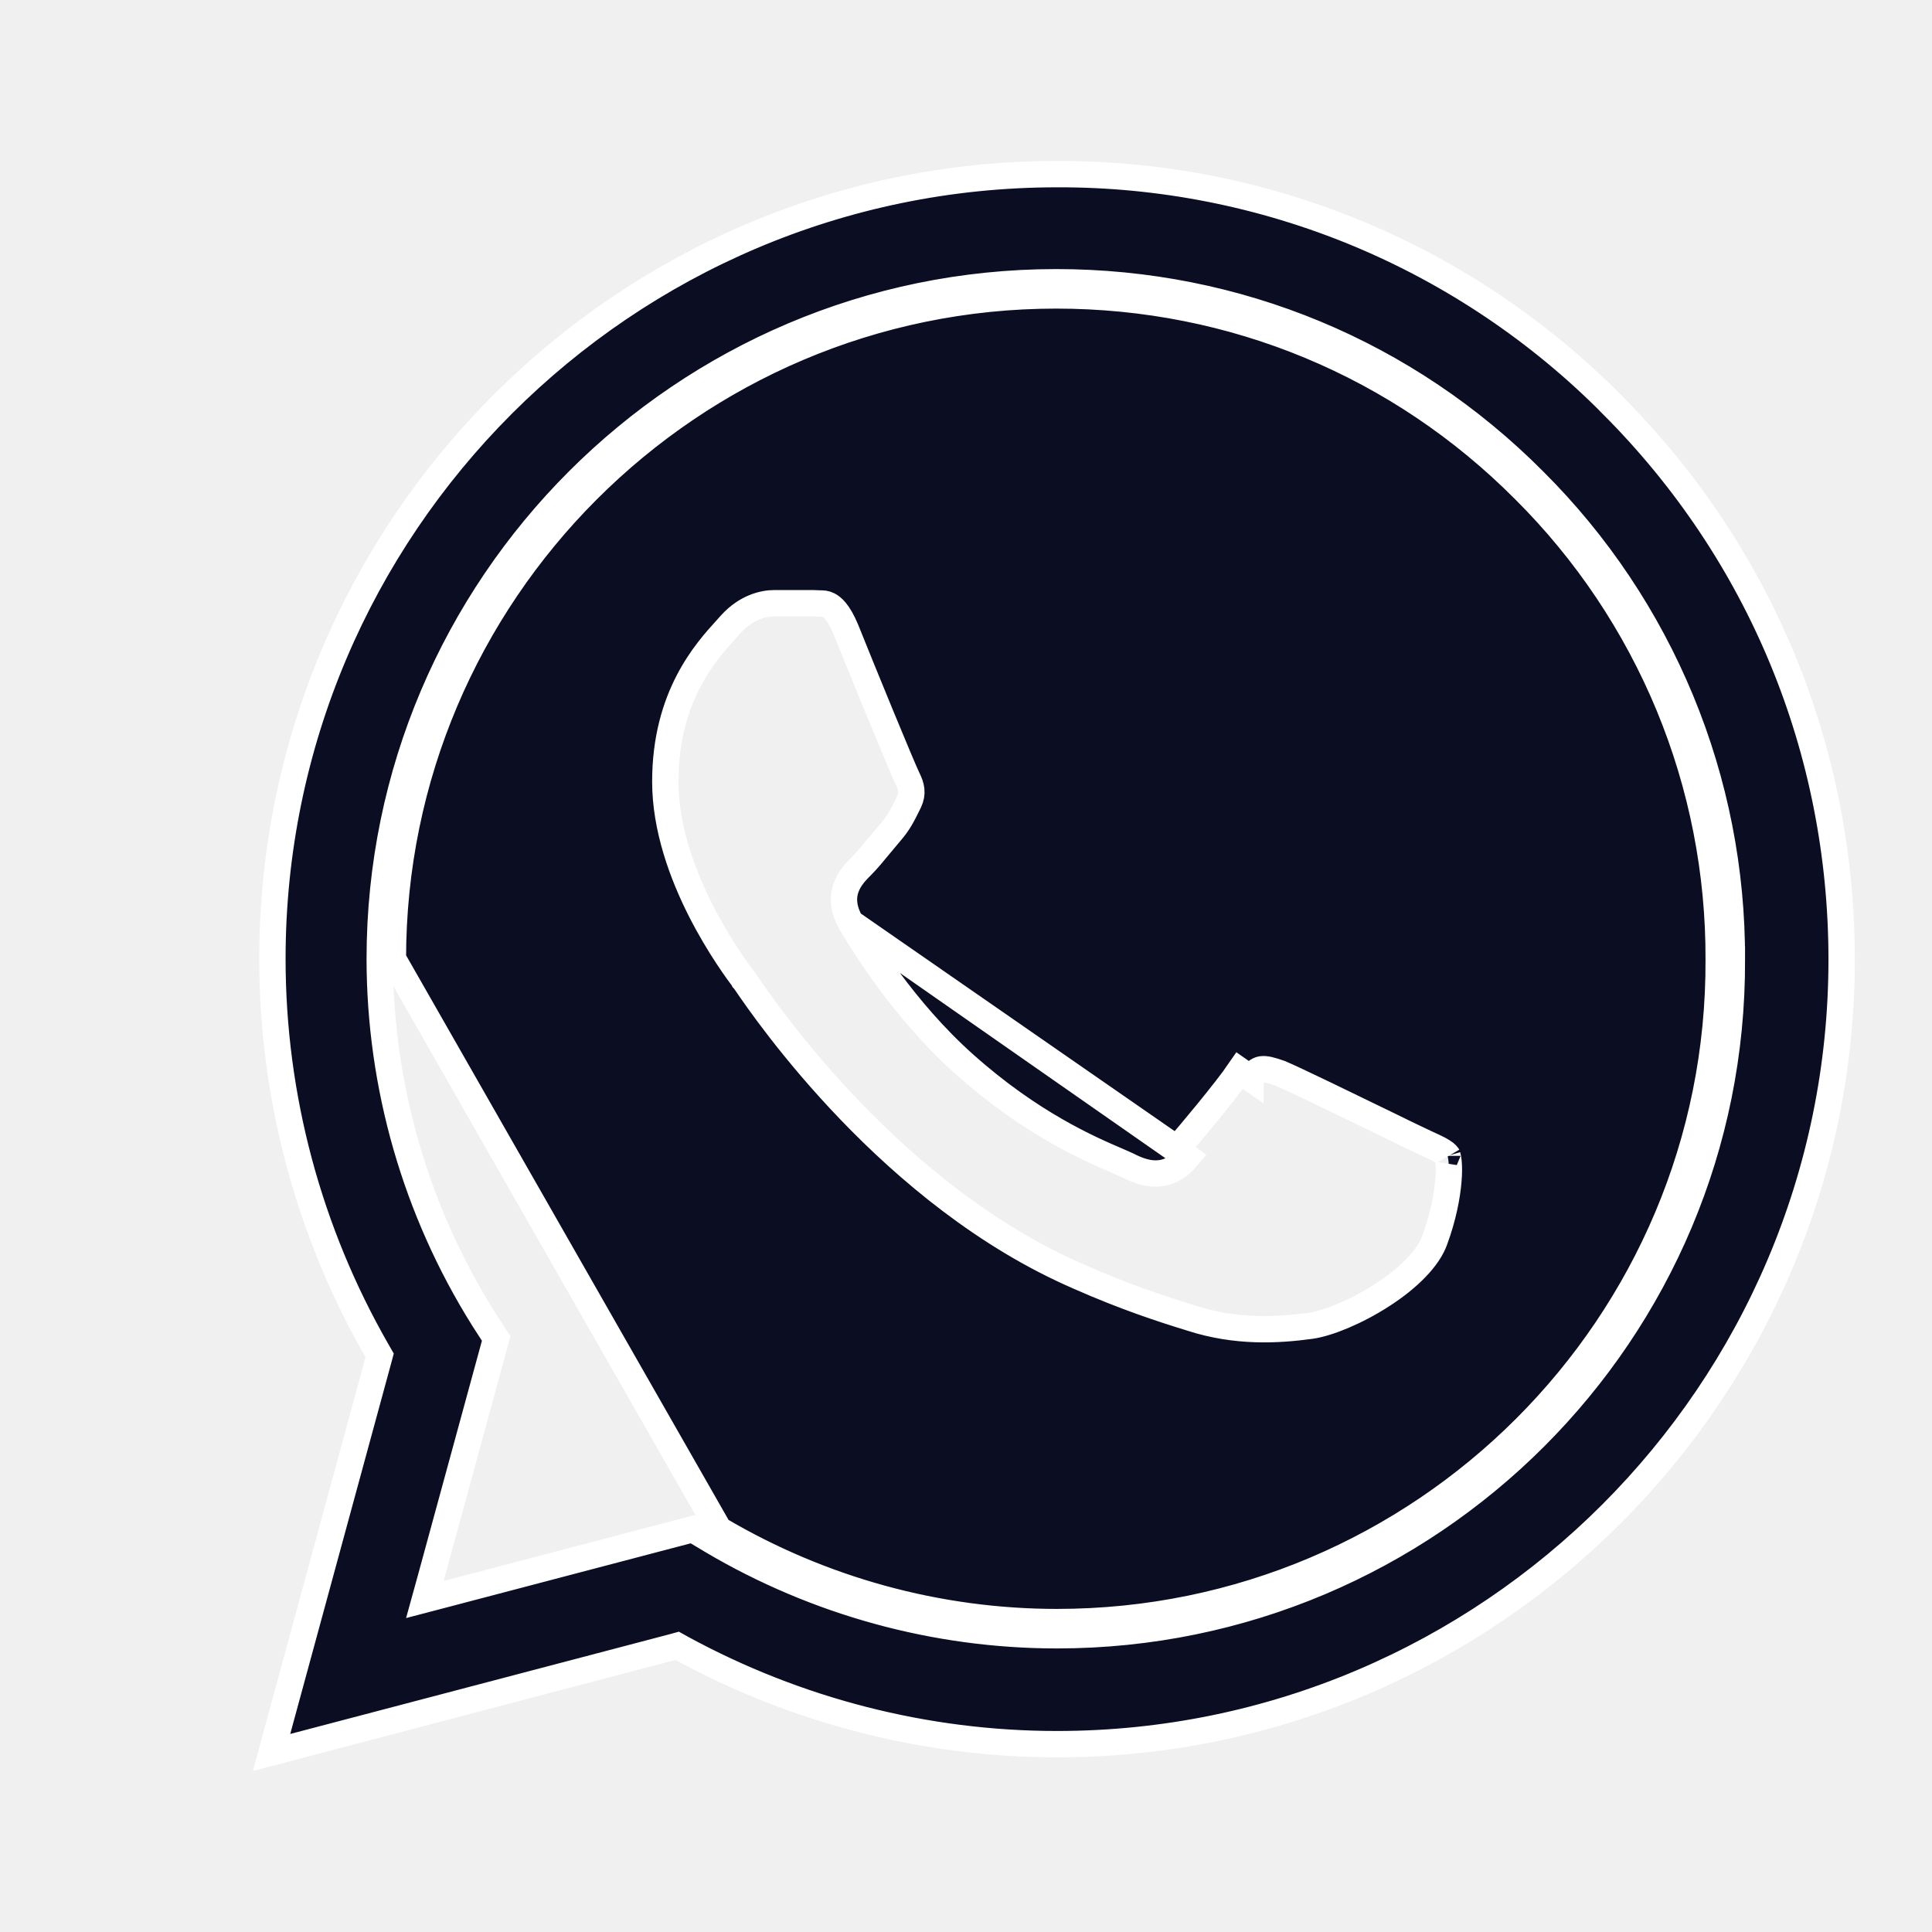
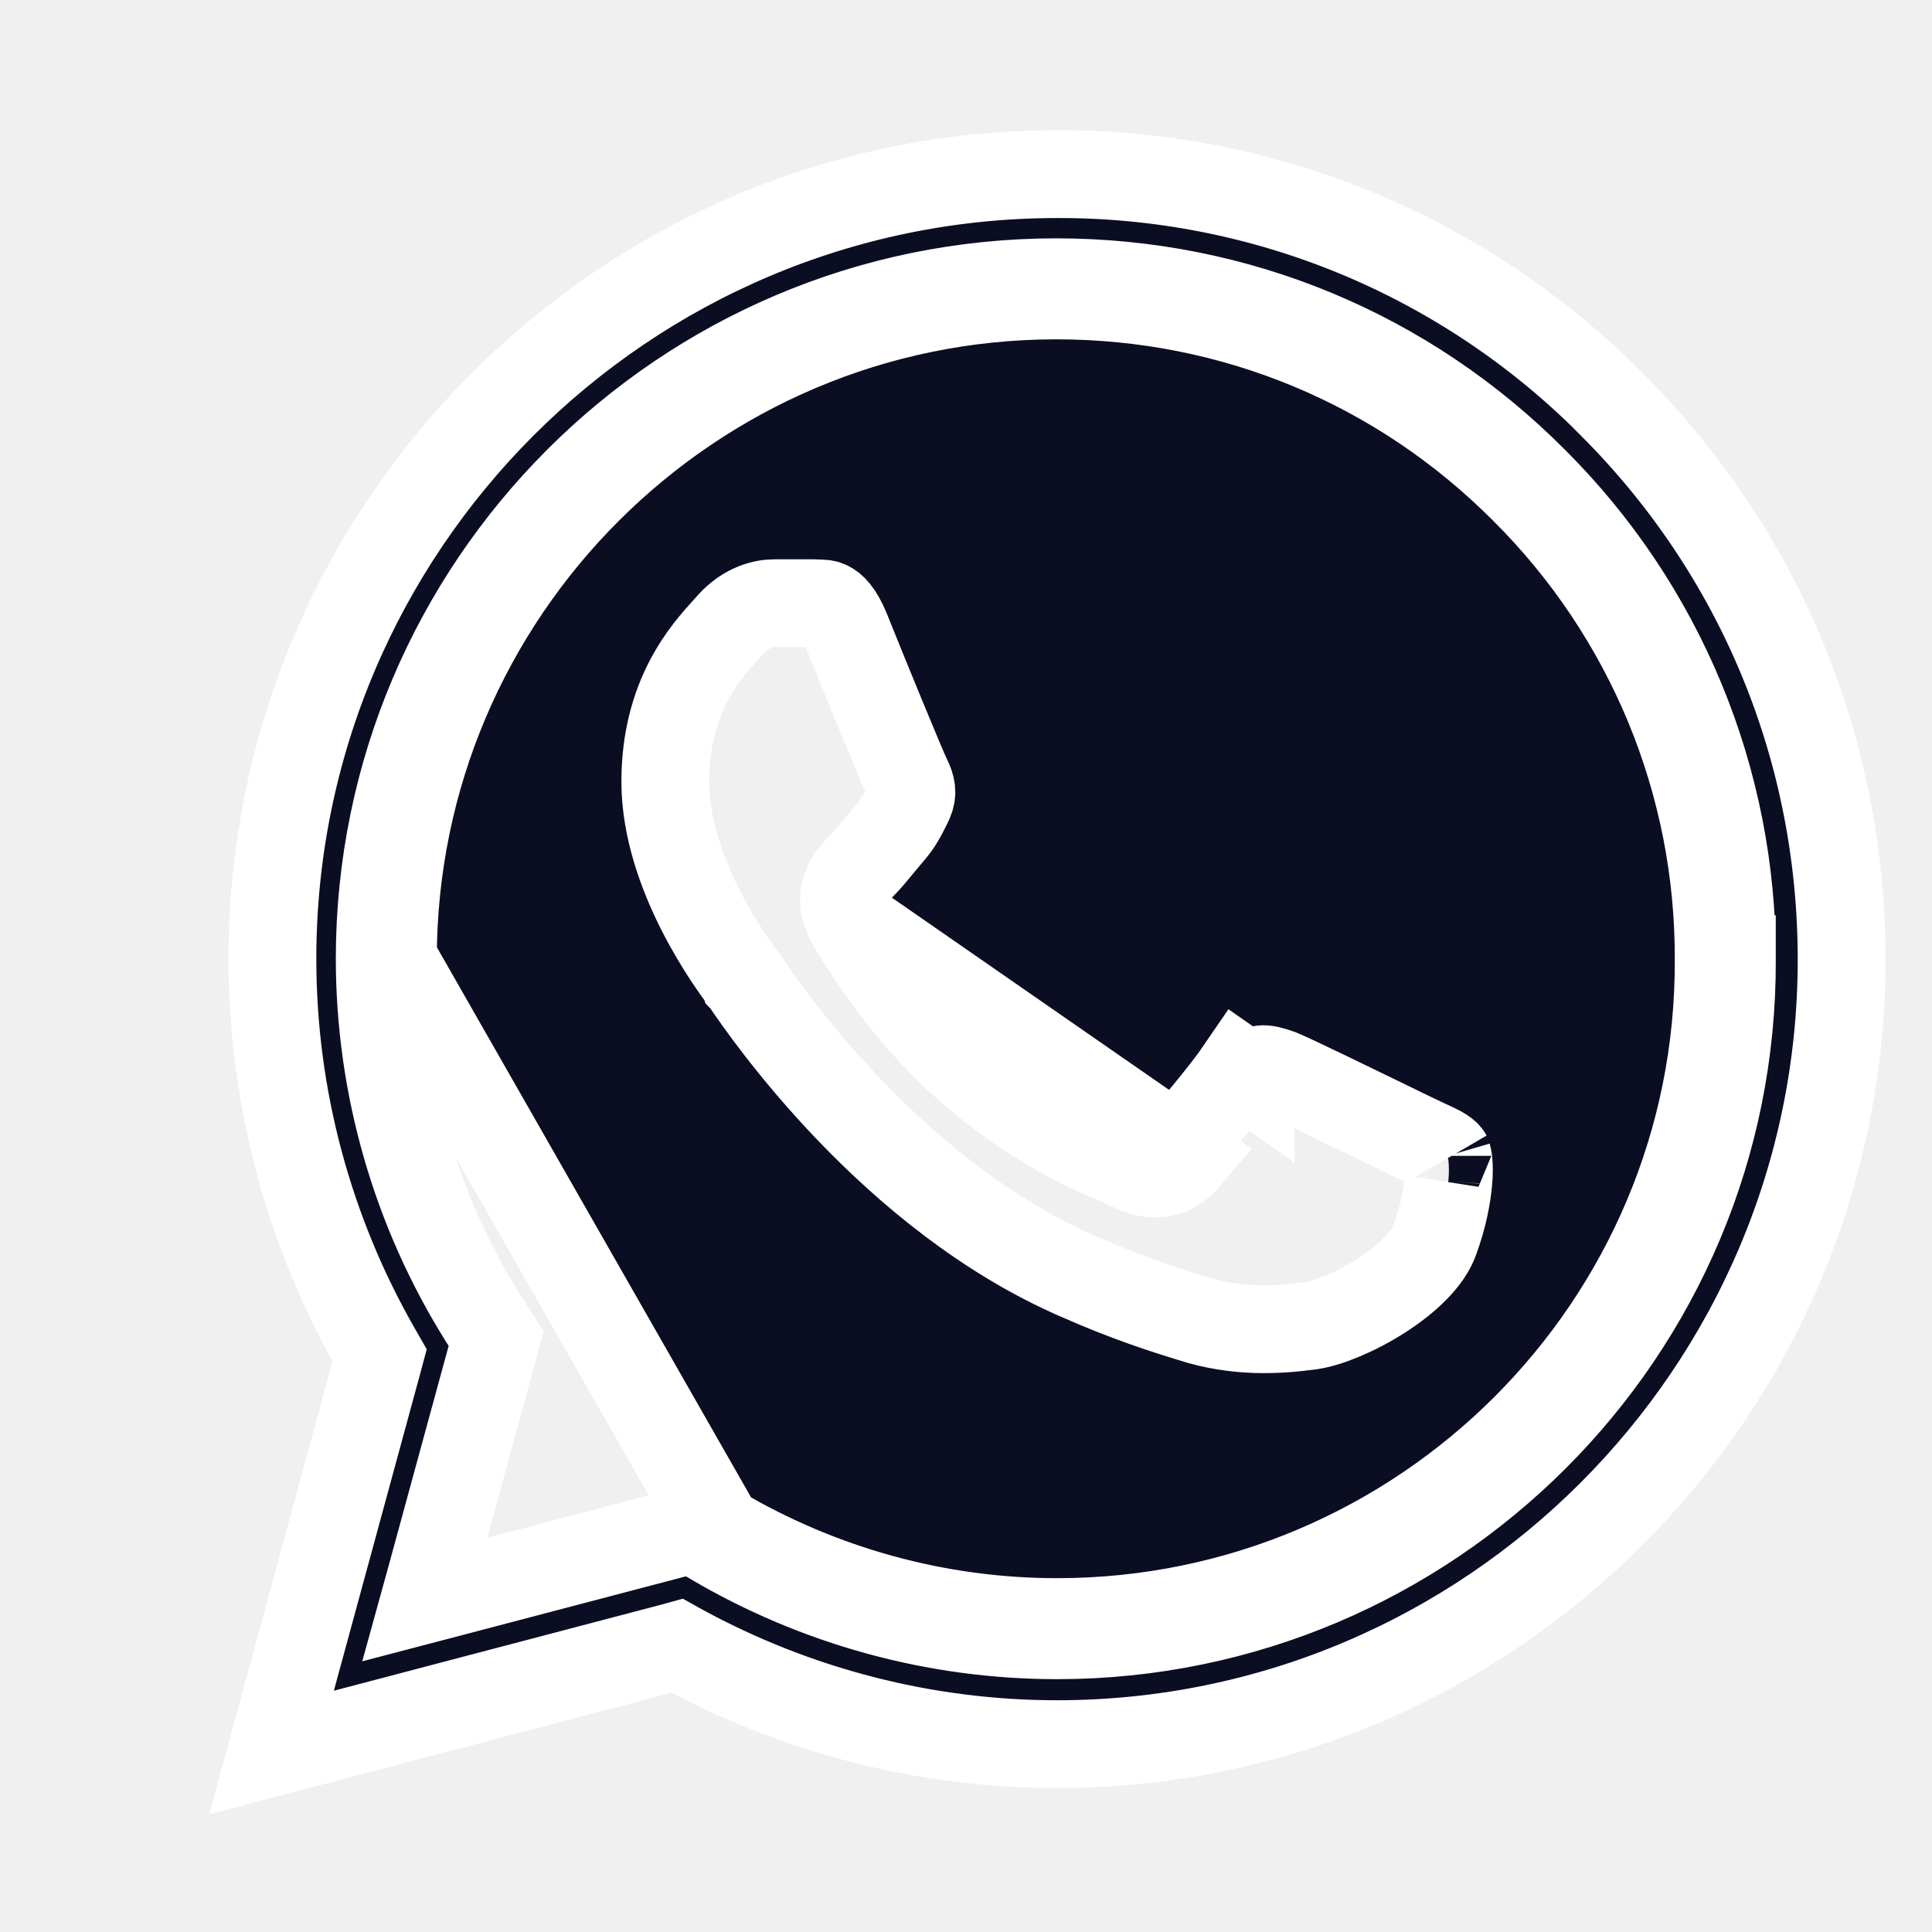
<svg xmlns="http://www.w3.org/2000/svg" width="22" height="22" viewBox="0 0 22 22" fill="none">
  <g id="ic:twotone-whatsapp">
-     <path id="Vector" d="M19.721 10.927C19.725 9.914 19.528 8.911 19.141 7.976C18.754 7.04 18.186 6.191 17.468 5.476C16.019 4.018 14.084 3.214 12.027 3.214C7.783 3.214 4.324 6.673 4.324 10.918L4.324 10.918C4.325 12.366 4.733 13.785 5.502 15.012L5.502 15.012L5.503 15.014L5.65 15.242L4.907 17.964L4.838 18.214L5.09 18.148L7.888 17.413L8.109 17.545L8.11 17.546C9.297 18.247 10.653 18.621 12.036 18.621C16.28 18.621 19.74 15.172 19.721 10.927ZM19.721 10.927C19.721 10.927 19.721 10.927 19.721 10.927L19.571 10.927M19.721 10.927C19.721 10.926 19.721 10.926 19.721 10.926L19.571 10.927M19.571 10.927C19.59 15.088 16.198 18.471 12.036 18.471C10.68 18.471 9.351 18.104 8.186 17.417L4.474 10.918C4.474 6.756 7.866 3.364 12.027 3.364C14.044 3.364 15.941 4.152 17.362 5.582C18.066 6.283 18.623 7.116 19.003 8.033C19.382 8.95 19.575 9.934 19.571 10.927ZM9.687 10.505L9.687 10.505C9.607 10.362 9.59 10.229 9.635 10.106C9.674 9.997 9.755 9.916 9.811 9.86L9.813 9.858C9.877 9.794 9.95 9.706 10.026 9.613C10.065 9.566 10.104 9.519 10.144 9.472C10.232 9.37 10.272 9.291 10.336 9.162C10.341 9.151 10.347 9.14 10.352 9.129C10.397 9.032 10.379 8.956 10.335 8.867C10.276 8.75 9.815 7.625 9.633 7.17C9.549 6.968 9.475 6.91 9.433 6.89C9.397 6.872 9.373 6.872 9.329 6.872C9.309 6.871 9.285 6.871 9.254 6.869H8.819C8.698 6.869 8.503 6.911 8.325 7.104C8.31 7.122 8.292 7.141 8.273 7.162C8.041 7.417 7.576 7.928 7.576 8.901C7.576 9.426 7.768 9.952 7.981 10.371C8.191 10.783 8.413 11.08 8.47 11.155L8.471 11.158L8.474 11.161L8.474 11.161C8.479 11.168 8.487 11.179 8.497 11.194C8.719 11.519 10.158 13.619 12.288 14.538L12.289 14.539C12.823 14.774 13.238 14.909 13.565 15.009L13.567 15.01L13.567 15.01C14.077 15.174 14.546 15.149 14.93 15.096C15.122 15.068 15.438 14.941 15.732 14.752C16.03 14.561 16.266 14.33 16.34 14.114L16.341 14.111L16.341 14.111C16.433 13.858 16.478 13.626 16.493 13.447C16.501 13.358 16.5 13.285 16.495 13.232C16.491 13.189 16.485 13.169 16.483 13.162C16.483 13.159 16.483 13.159 16.484 13.161C16.473 13.144 16.451 13.123 16.387 13.088C16.347 13.067 16.303 13.047 16.248 13.022C16.21 13.004 16.166 12.984 16.115 12.959C16.056 12.931 15.942 12.876 15.802 12.807C15.385 12.604 14.731 12.286 14.577 12.222C14.469 12.184 14.413 12.171 14.37 12.176C14.343 12.179 14.302 12.191 14.24 12.277C14.24 12.278 14.24 12.278 14.24 12.278L14.117 12.192C13.961 12.421 13.531 12.934 13.402 13.081L9.687 10.505ZM9.687 10.505L9.689 10.509C9.828 10.74 10.287 11.499 10.983 12.12C11.74 12.796 12.406 13.082 12.718 13.216C12.768 13.238 12.809 13.255 12.84 13.27C12.964 13.334 13.087 13.375 13.21 13.36C13.339 13.345 13.437 13.273 13.517 13.178L9.687 10.505ZM18.356 4.606L18.356 4.607C20.042 6.293 20.971 8.537 20.971 10.927C20.971 15.849 16.959 19.861 12.036 19.861C10.54 19.861 9.071 19.482 7.763 18.77L7.711 18.741L7.653 18.757L3.092 19.956L4.307 15.494L4.323 15.434L4.292 15.38C3.517 14.028 3.102 12.495 3.102 10.918C3.102 5.995 7.114 1.983 12.036 1.983L12.037 1.983C13.211 1.979 14.375 2.209 15.46 2.659C16.545 3.11 17.529 3.772 18.356 4.606Z" fill="#0B0D23" stroke="white" stroke-width="0.3" />
+     <path id="Vector" d="M19.721 10.927C19.725 9.914 19.528 8.911 19.141 7.976C18.754 7.04 18.186 6.191 17.468 5.476C16.019 4.018 14.084 3.214 12.027 3.214C7.783 3.214 4.324 6.673 4.324 10.918L4.324 10.918C4.325 12.366 4.733 13.785 5.502 15.012L5.502 15.012L5.503 15.014L5.65 15.242L4.907 17.964L4.838 18.214L5.09 18.148L7.888 17.413L8.109 17.545L8.11 17.546C9.297 18.247 10.653 18.621 12.036 18.621C16.28 18.621 19.74 15.172 19.721 10.927ZM19.721 10.927C19.721 10.927 19.721 10.927 19.721 10.927L19.571 10.927M19.721 10.927C19.721 10.926 19.721 10.926 19.721 10.926L19.571 10.927M19.571 10.927C19.59 15.088 16.198 18.471 12.036 18.471C10.68 18.471 9.351 18.104 8.186 17.417L4.474 10.918C4.474 6.756 7.866 3.364 12.027 3.364C14.044 3.364 15.941 4.152 17.362 5.582C18.066 6.283 18.623 7.116 19.003 8.033C19.382 8.95 19.575 9.934 19.571 10.927ZM9.687 10.505L9.687 10.505C9.607 10.362 9.59 10.229 9.635 10.106C9.674 9.997 9.755 9.916 9.811 9.86L9.813 9.858C9.877 9.794 9.95 9.706 10.026 9.613C10.065 9.566 10.104 9.519 10.144 9.472C10.232 9.37 10.272 9.291 10.336 9.162C10.341 9.151 10.347 9.14 10.352 9.129C10.397 9.032 10.379 8.956 10.335 8.867C10.276 8.75 9.815 7.625 9.633 7.17C9.549 6.968 9.475 6.91 9.433 6.89C9.397 6.872 9.373 6.872 9.329 6.872C9.309 6.871 9.285 6.871 9.254 6.869H8.819C8.698 6.869 8.503 6.911 8.325 7.104C8.31 7.122 8.292 7.141 8.273 7.162C8.041 7.417 7.576 7.928 7.576 8.901C7.576 9.426 7.768 9.952 7.981 10.371C8.191 10.783 8.413 11.08 8.47 11.155L8.471 11.158L8.474 11.161L8.474 11.161C8.479 11.168 8.487 11.179 8.497 11.194C8.719 11.519 10.158 13.619 12.288 14.538L12.289 14.539C12.823 14.774 13.238 14.909 13.565 15.009L13.567 15.01L13.567 15.01C14.077 15.174 14.546 15.149 14.93 15.096C15.122 15.068 15.438 14.941 15.732 14.752C16.03 14.561 16.266 14.33 16.34 14.114L16.341 14.111L16.341 14.111C16.433 13.858 16.478 13.626 16.493 13.447C16.501 13.358 16.5 13.285 16.495 13.232C16.491 13.189 16.485 13.169 16.483 13.162C16.483 13.159 16.483 13.159 16.484 13.161C16.473 13.144 16.451 13.123 16.387 13.088C16.347 13.067 16.303 13.047 16.248 13.022C16.21 13.004 16.166 12.984 16.115 12.959C16.056 12.931 15.942 12.876 15.802 12.807C15.385 12.604 14.731 12.286 14.577 12.222C14.469 12.184 14.413 12.171 14.37 12.176C14.343 12.179 14.302 12.191 14.24 12.277C14.24 12.278 14.24 12.278 14.24 12.278L14.117 12.192C13.961 12.421 13.531 12.934 13.402 13.081L9.687 10.505ZM9.687 10.505L9.689 10.509C9.828 10.74 10.287 11.499 10.983 12.12C11.74 12.796 12.406 13.082 12.718 13.216C12.768 13.238 12.809 13.255 12.84 13.27C12.964 13.334 13.087 13.375 13.21 13.36C13.339 13.345 13.437 13.273 13.517 13.178L9.687 10.505ZM18.356 4.606L18.356 4.607C20.042 6.293 20.971 8.537 20.971 10.927C20.971 15.849 16.959 19.861 12.036 19.861C10.54 19.861 9.071 19.482 7.763 18.77L7.711 18.741L7.653 18.757L3.092 19.956L4.307 15.494L4.323 15.434L4.292 15.38C3.517 14.028 3.102 12.495 3.102 10.918C3.102 5.995 7.114 1.983 12.036 1.983L12.037 1.983C13.211 1.979 14.375 2.209 15.46 2.659C16.545 3.11 17.529 3.772 18.356 4.606Z" fill="#0B0D23" stroke="white" strokeWidth="0.3" />
  </g>
</svg>
